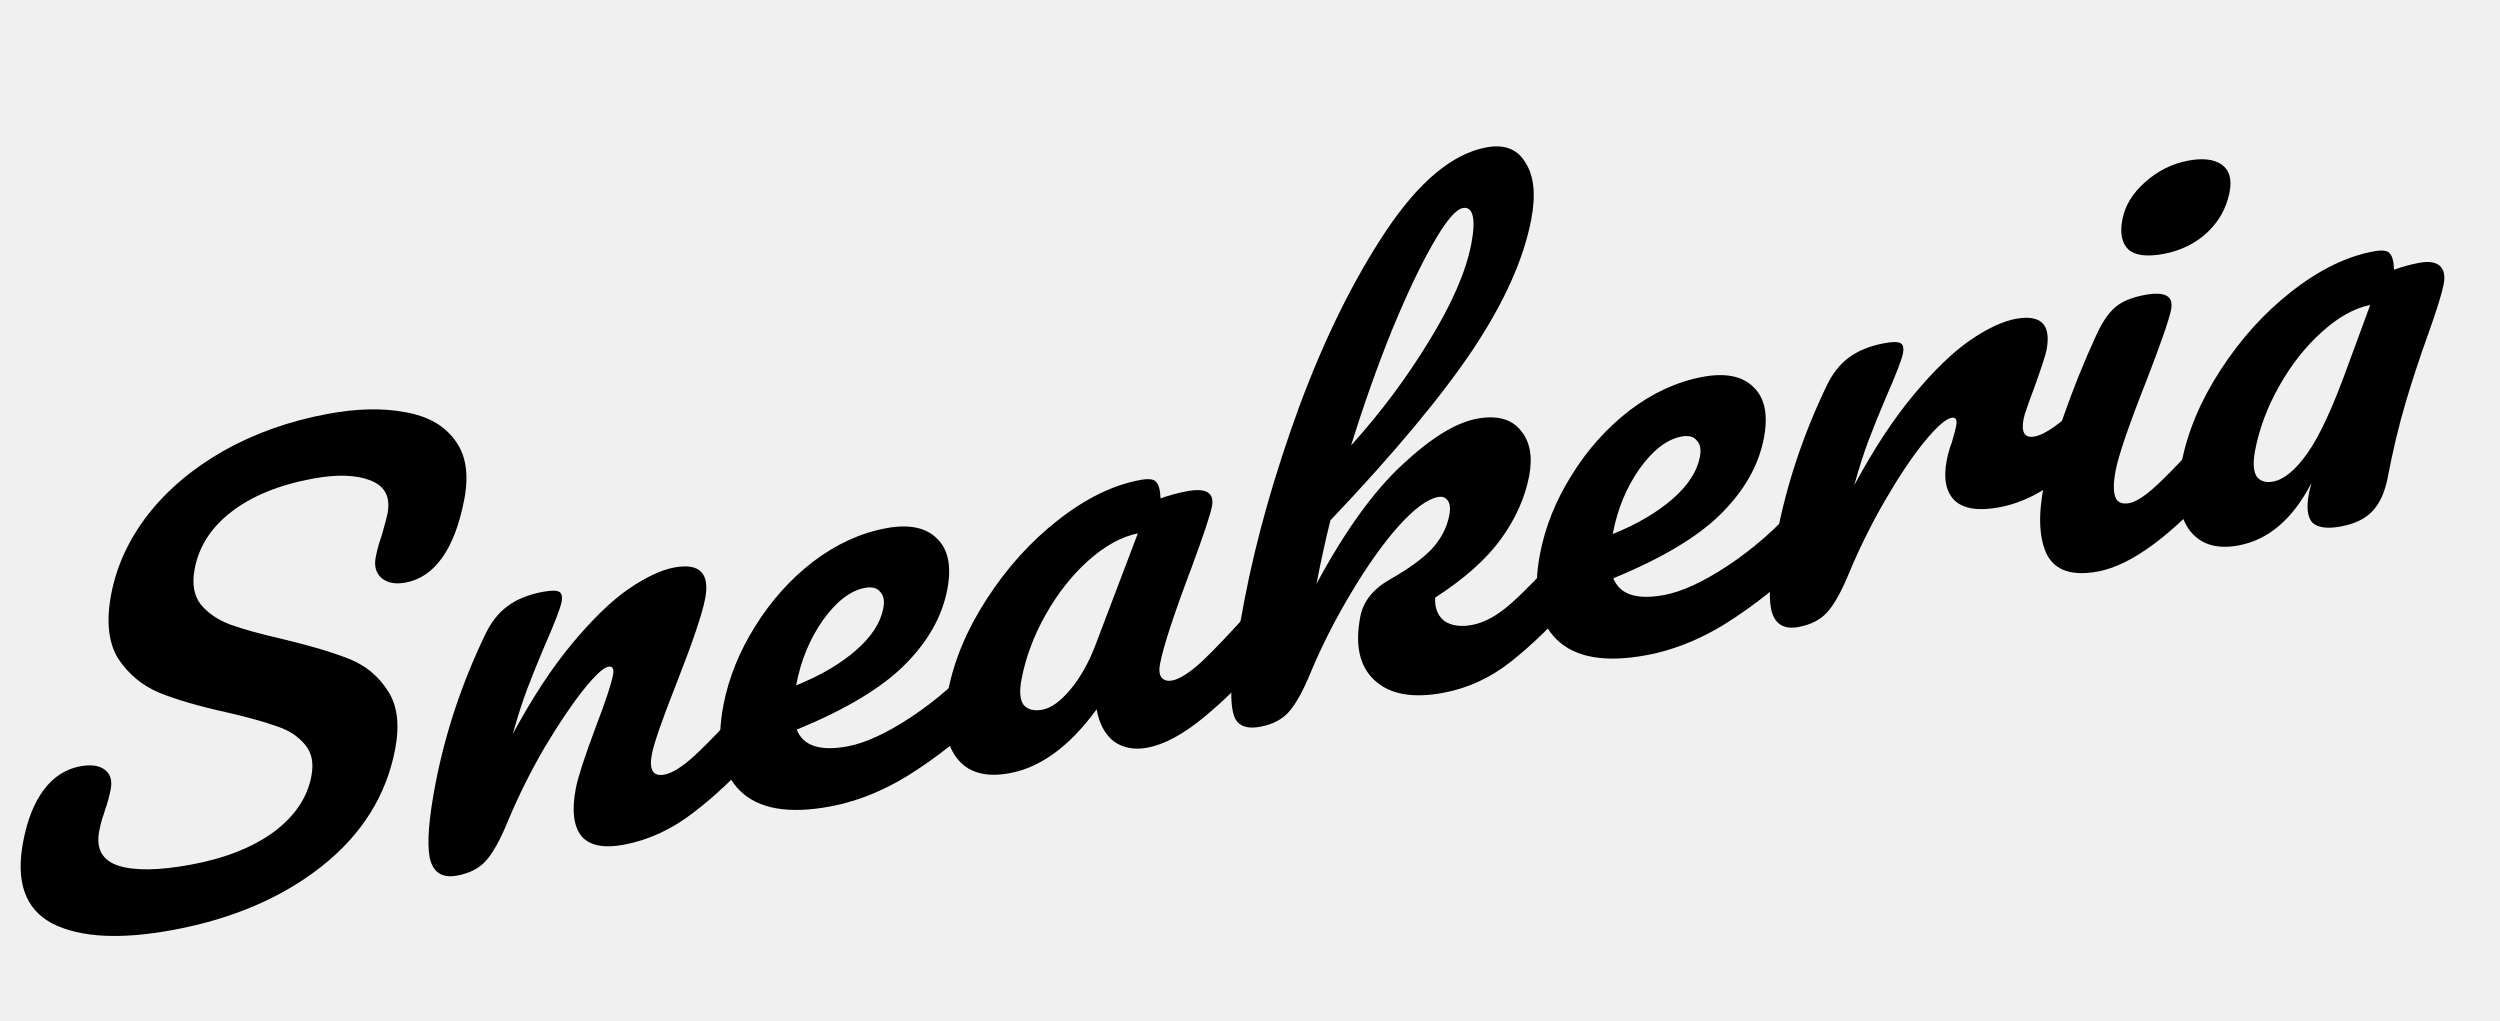
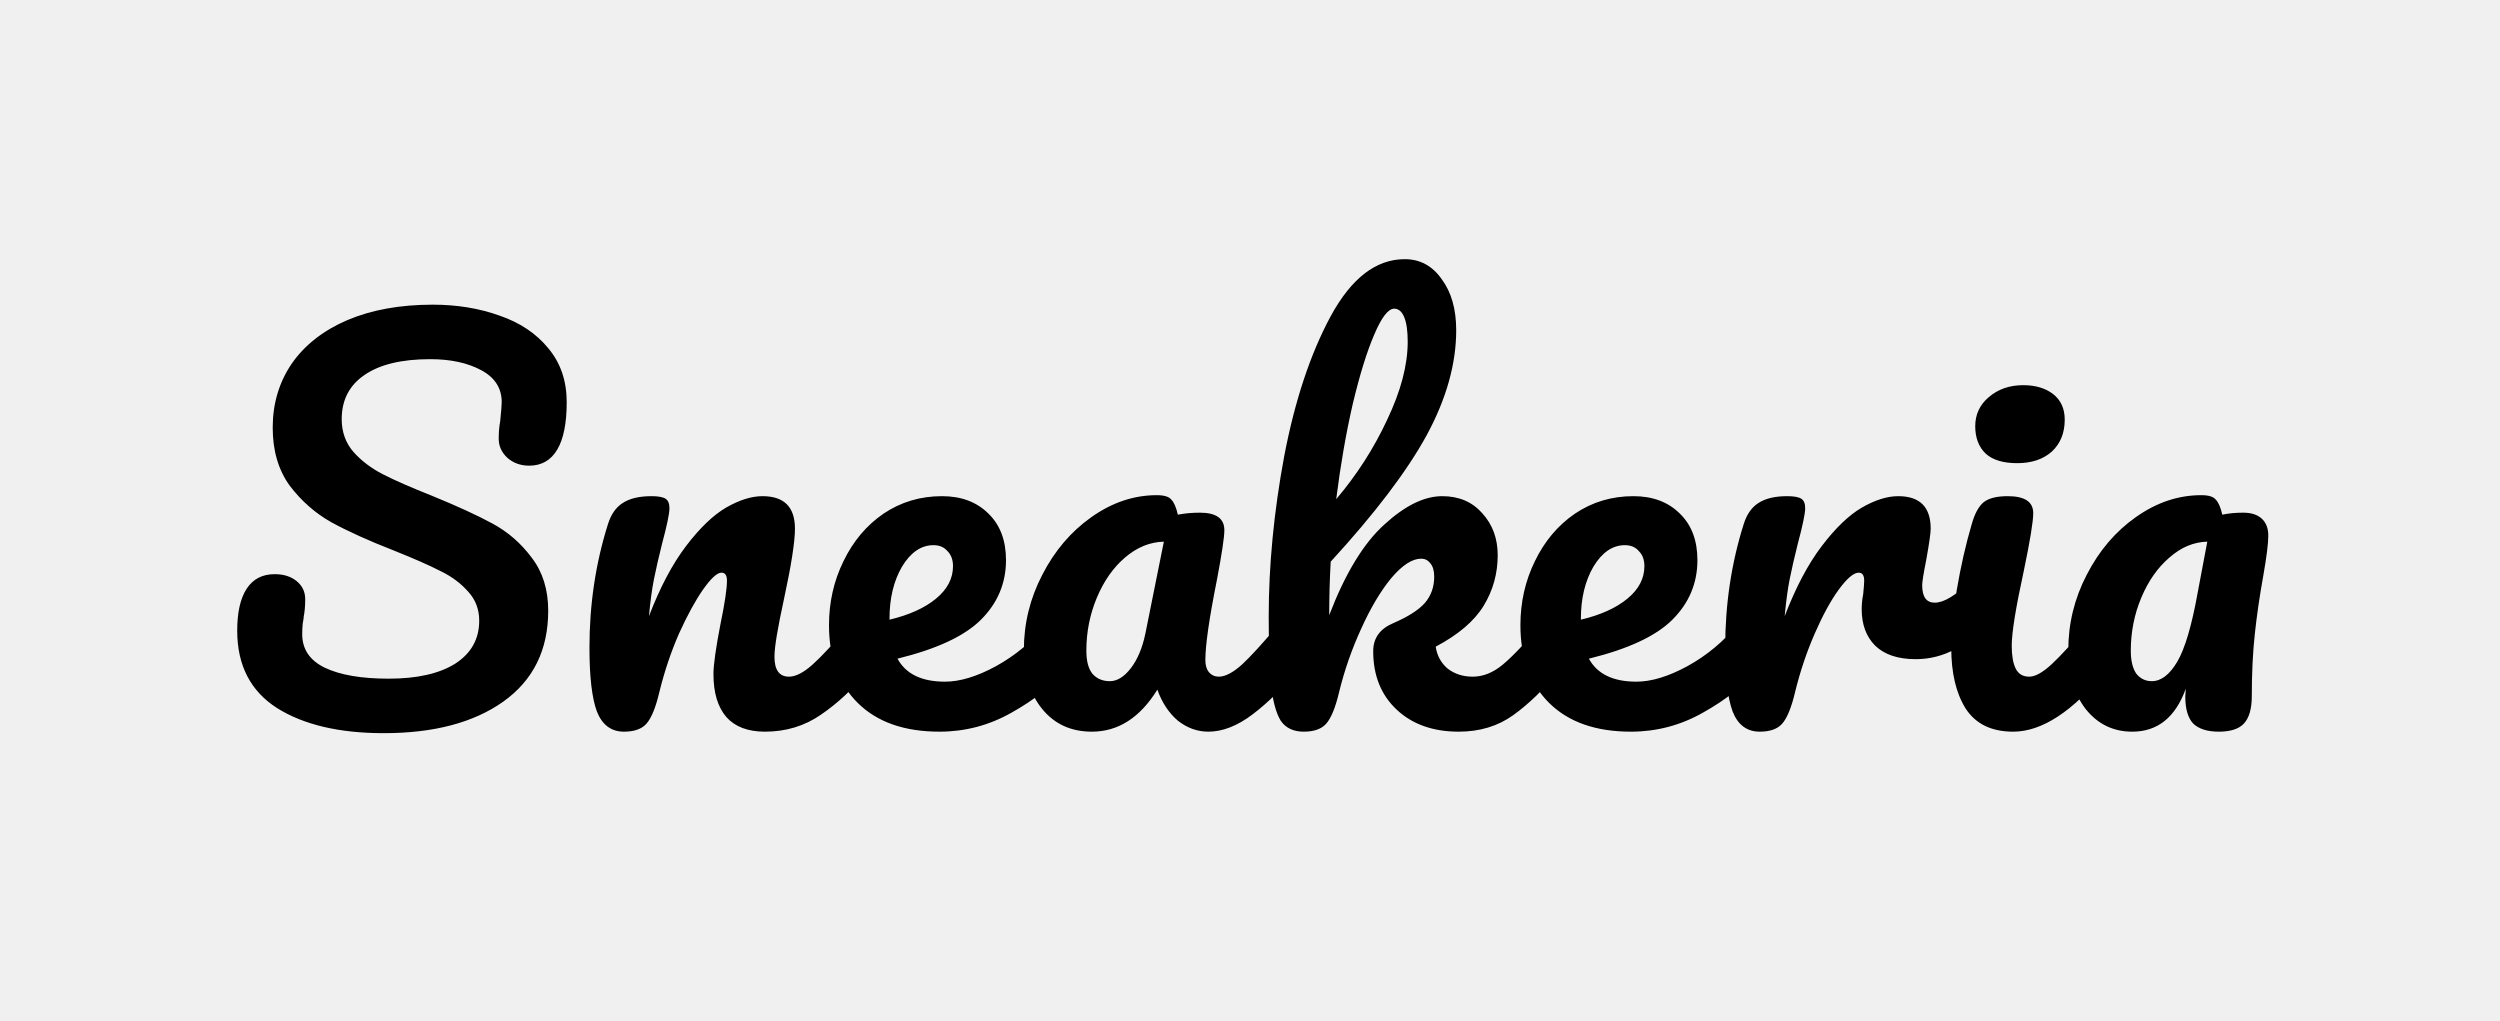
- <svg xmlns="http://www.w3.org/2000/svg" width="120" height="49" viewBox="0 0 120 49" fill="none">
-   <g clip-path="url(#clip0)">
-     <path d="M8.305 44.638C5.792 45.104 3.87 45.005 2.54 44.342C1.213 43.66 0.739 42.337 1.117 40.374C1.316 39.336 1.648 38.51 2.113 37.896C2.577 37.282 3.159 36.911 3.858 36.781C4.368 36.687 4.758 36.742 5.029 36.946C5.299 37.151 5.394 37.461 5.315 37.876C5.242 38.254 5.15 38.589 5.039 38.883C5.024 38.958 4.98 39.094 4.906 39.29C4.851 39.482 4.803 39.682 4.763 39.889C4.6 40.739 4.903 41.292 5.674 41.55C6.463 41.804 7.633 41.787 9.182 41.5C10.789 41.202 12.1 40.686 13.116 39.952C14.135 39.199 14.745 38.303 14.945 37.265C15.068 36.624 14.966 36.115 14.637 35.739C14.312 35.344 13.867 35.054 13.301 34.867C12.739 34.662 11.935 34.438 10.888 34.195C9.542 33.899 8.455 33.581 7.627 33.243C6.818 32.902 6.167 32.358 5.672 31.613C5.2 30.845 5.09 29.81 5.34 28.508C5.602 27.149 6.193 25.874 7.115 24.684C8.055 23.491 9.262 22.476 10.735 21.638C12.227 20.798 13.899 20.206 15.751 19.863C17.13 19.607 18.356 19.58 19.429 19.781C20.506 19.964 21.304 20.407 21.825 21.112C22.364 21.813 22.517 22.767 22.285 23.975C22.056 25.164 21.704 26.093 21.229 26.764C20.754 27.434 20.167 27.834 19.468 27.964C18.976 28.055 18.59 27.981 18.308 27.742C18.044 27.5 17.953 27.171 18.033 26.756C18.102 26.397 18.194 26.062 18.308 25.749C18.474 25.173 18.571 24.809 18.6 24.658C18.753 23.865 18.482 23.333 17.787 23.061C17.092 22.79 16.168 22.761 15.015 22.974C13.39 23.276 12.085 23.809 11.099 24.574C10.136 25.317 9.551 26.226 9.345 27.301C9.207 28.019 9.306 28.592 9.642 29.021C9.998 29.446 10.474 29.767 11.07 29.985C11.666 30.202 12.514 30.436 13.613 30.687C14.937 31.006 15.988 31.321 16.767 31.631C17.545 31.942 18.159 32.447 18.607 33.147C19.075 33.843 19.194 34.785 18.965 35.974C18.537 38.201 17.356 40.076 15.423 41.599C13.512 43.1 11.14 44.113 8.305 44.638Z" fill="black" />
-     <path d="M21.941 42.029C21.223 42.162 20.785 41.879 20.628 41.18C20.49 40.478 20.581 39.297 20.9 37.636C21.372 35.182 22.17 32.787 23.294 30.449C23.57 29.87 23.92 29.423 24.345 29.108C24.793 28.77 25.366 28.536 26.065 28.407C26.443 28.337 26.699 28.335 26.832 28.401C26.965 28.467 27.006 28.633 26.955 28.897C26.897 29.199 26.624 29.904 26.137 31.014C25.803 31.804 25.525 32.492 25.303 33.08C25.081 33.667 24.852 34.383 24.616 35.227C25.552 33.488 26.506 32.038 27.476 30.875C28.447 29.712 29.343 28.846 30.163 28.275C31.003 27.701 31.734 27.356 32.358 27.24C33.586 27.013 34.082 27.512 33.846 28.739C33.705 29.475 33.241 30.844 32.455 32.846C31.78 34.554 31.392 35.673 31.29 36.201C31.145 36.956 31.346 37.283 31.894 37.181C32.272 37.111 32.76 36.803 33.357 36.255C33.977 35.685 34.821 34.801 35.89 33.602C36.168 33.295 36.448 33.116 36.732 33.063C36.977 33.018 37.145 33.096 37.233 33.298C37.341 33.496 37.357 33.794 37.28 34.19C37.135 34.945 36.843 35.563 36.404 36.045C35.399 37.196 34.362 38.18 33.294 38.997C32.245 39.81 31.125 40.327 29.934 40.548C28.971 40.726 28.296 40.587 27.91 40.131C27.527 39.656 27.438 38.89 27.641 37.833C27.743 37.305 28.057 36.337 28.583 34.929C29.057 33.694 29.338 32.85 29.425 32.398C29.483 32.096 29.408 31.964 29.2 32.002C28.955 32.048 28.543 32.434 27.966 33.159C27.412 33.863 26.799 34.777 26.126 35.903C25.473 37.025 24.894 38.188 24.389 39.391C24.011 40.317 23.649 40.966 23.304 41.34C22.981 41.691 22.527 41.92 21.941 42.029Z" fill="black" />
-     <path d="M47.874 30.998C48.12 30.953 48.287 31.031 48.376 31.233C48.483 31.431 48.499 31.729 48.423 32.125C48.278 32.88 47.986 33.498 47.547 33.98C46.684 34.959 45.541 35.926 44.118 36.881C42.714 37.833 41.285 38.444 39.83 38.714C37.845 39.081 36.409 38.829 35.52 37.956C34.631 37.084 34.366 35.713 34.725 33.845C34.976 32.543 35.482 31.284 36.244 30.069C37.01 28.835 37.939 27.798 39.029 26.959C40.139 26.117 41.308 25.581 42.536 25.354C43.633 25.151 44.448 25.318 44.982 25.856C45.52 26.375 45.682 27.191 45.468 28.305C45.217 29.607 44.529 30.818 43.402 31.936C42.298 33.033 40.579 34.061 38.244 35.022C38.549 35.802 39.363 36.07 40.686 35.825C41.536 35.667 42.556 35.196 43.746 34.411C44.958 33.604 46.054 32.646 47.033 31.537C47.31 31.23 47.591 31.051 47.874 30.998ZM41.521 28.217C40.822 28.347 40.148 28.863 39.501 29.766C38.872 30.665 38.447 31.69 38.226 32.841L38.215 32.898C39.381 32.427 40.336 31.868 41.08 31.22C41.824 30.573 42.263 29.9 42.398 29.201C42.467 28.843 42.417 28.579 42.249 28.41C42.104 28.219 41.861 28.154 41.521 28.217Z" fill="black" />
-     <path d="M48.466 37.113C47.295 37.33 46.441 37.079 45.905 36.359C45.369 35.639 45.234 34.591 45.499 33.213C45.789 31.703 46.413 30.213 47.37 28.744C48.331 27.256 49.466 25.999 50.774 24.974C52.106 23.926 53.423 23.281 54.727 23.04C55.143 22.963 55.401 22.997 55.5 23.142C55.623 23.265 55.691 23.526 55.705 23.923C56.117 23.774 56.54 23.659 56.974 23.579C57.9 23.407 58.3 23.652 58.173 24.312C58.096 24.709 57.773 25.678 57.203 27.222C56.351 29.473 55.843 31.023 55.68 31.872C55.625 32.155 55.648 32.37 55.747 32.515C55.866 32.657 56.038 32.706 56.265 32.664C56.624 32.598 57.102 32.291 57.7 31.743C58.301 31.177 59.136 30.294 60.205 29.095C60.482 28.789 60.763 28.61 61.046 28.557C61.292 28.512 61.459 28.59 61.548 28.792C61.655 28.99 61.671 29.288 61.595 29.684C61.45 30.439 61.157 31.057 60.719 31.539C59.759 32.645 58.781 33.609 57.784 34.431C56.788 35.252 55.883 35.738 55.071 35.889C54.447 36.004 53.911 35.904 53.462 35.587C53.035 35.247 52.76 34.734 52.637 34.047C51.349 35.814 49.959 36.836 48.466 37.113ZM50.037 34.065C50.453 33.987 50.897 33.669 51.369 33.108C51.841 32.547 52.241 31.845 52.567 31.002L54.618 25.599C53.82 25.765 53.025 26.203 52.232 26.915C51.462 27.603 50.788 28.456 50.209 29.474C49.631 30.491 49.24 31.528 49.037 32.585C48.924 33.17 48.954 33.583 49.126 33.824C49.318 34.061 49.621 34.142 50.037 34.065Z" fill="black" />
-     <path d="M75.92 25.8C76.165 25.755 76.333 25.833 76.421 26.035C76.529 26.233 76.545 26.531 76.469 26.927C76.323 27.682 76.031 28.3 75.592 28.782C74.542 29.978 73.523 30.968 72.534 31.751C71.544 32.535 70.455 33.038 69.264 33.258C67.809 33.528 66.717 33.33 65.989 32.664C65.26 31.998 65.029 30.977 65.294 29.599C65.436 28.863 65.915 28.264 66.733 27.803C67.633 27.291 68.301 26.803 68.736 26.34C69.175 25.858 69.451 25.325 69.564 24.74C69.629 24.4 69.602 24.159 69.484 24.018C69.384 23.872 69.231 23.819 69.023 23.857C68.512 23.952 67.875 24.425 67.109 25.277C66.363 26.125 65.613 27.183 64.859 28.451C64.108 29.7 63.464 30.966 62.925 32.249C62.547 33.175 62.185 33.824 61.84 34.197C61.517 34.548 61.063 34.778 60.477 34.887C59.891 34.995 59.496 34.868 59.293 34.506C59.112 34.121 59.059 33.493 59.136 32.624C59.212 31.754 59.415 30.461 59.745 28.744C60.305 25.837 61.18 22.754 62.373 19.493C63.584 16.23 64.971 13.425 66.534 11.078C68.119 8.71 69.725 7.375 71.35 7.074C72.219 6.912 72.845 7.16 73.229 7.817C73.636 8.452 73.725 9.363 73.496 10.552C73.129 12.459 72.19 14.543 70.68 16.807C69.173 19.052 66.899 21.776 63.859 24.978C63.614 25.97 63.391 26.985 63.192 28.023C64.553 25.496 65.921 23.595 67.295 22.321C68.674 21.028 69.874 20.287 70.894 20.098C71.839 19.923 72.533 20.104 72.976 20.64C73.439 21.173 73.579 21.912 73.398 22.855C73.198 23.893 72.75 24.895 72.054 25.862C71.358 26.828 70.302 27.77 68.886 28.687C68.864 29.183 69.011 29.556 69.327 29.807C69.665 30.035 70.109 30.099 70.657 29.997C71.243 29.889 71.853 29.557 72.488 29.003C73.124 28.448 73.987 27.56 75.078 26.338C75.356 26.032 75.636 25.853 75.92 25.8ZM70.215 9.986C69.875 10.05 69.403 10.61 68.798 11.669C68.197 12.708 67.539 14.095 66.822 15.83C66.128 17.541 65.472 19.392 64.852 21.382C66.289 19.787 67.541 18.108 68.609 16.345C69.696 14.578 70.367 13.034 70.621 11.713C70.737 11.109 70.76 10.659 70.689 10.363C70.619 10.066 70.461 9.941 70.215 9.986Z" fill="black" />
-     <path d="M87.071 23.734C87.316 23.688 87.484 23.766 87.572 23.968C87.68 24.167 87.696 24.464 87.619 24.86C87.474 25.615 87.182 26.234 86.743 26.715C85.88 27.694 84.738 28.661 83.315 29.617C81.911 30.569 80.481 31.179 79.026 31.449C77.042 31.817 75.605 31.564 74.716 30.692C73.827 29.819 73.562 28.449 73.922 26.58C74.172 25.278 74.679 24.019 75.441 22.804C76.207 21.57 77.135 20.534 78.226 19.695C79.336 18.852 80.505 18.317 81.733 18.089C82.829 17.886 83.644 18.053 84.178 18.591C84.716 19.11 84.878 19.927 84.664 21.04C84.414 22.343 83.725 23.553 82.599 24.672C81.495 25.768 79.775 26.797 77.44 27.757C77.746 28.538 78.56 28.805 79.882 28.56C80.733 28.403 81.753 27.931 82.943 27.147C84.155 26.34 85.25 25.381 86.229 24.272C86.507 23.966 86.787 23.786 87.071 23.734ZM80.717 20.953C80.018 21.082 79.345 21.598 78.697 22.501C78.069 23.4 77.644 24.425 77.422 25.576L77.412 25.633C78.577 25.162 79.532 24.603 80.276 23.956C81.02 23.308 81.46 22.635 81.594 21.937C81.663 21.578 81.614 21.314 81.446 21.145C81.3 20.954 81.058 20.89 80.717 20.953Z" fill="black" />
-     <path d="M86.327 30.096C85.609 30.229 85.171 29.946 85.014 29.247C84.876 28.545 84.967 27.363 85.286 25.702C85.758 23.249 86.556 20.853 87.68 18.516C87.956 17.937 88.306 17.49 88.731 17.174C89.179 16.837 89.752 16.603 90.451 16.473C90.829 16.403 91.085 16.401 91.218 16.468C91.351 16.534 91.392 16.699 91.341 16.964C91.283 17.265 91.011 17.971 90.524 19.081C90.19 19.871 89.911 20.559 89.689 21.146C89.467 21.733 89.238 22.449 89.003 23.294C89.939 21.555 90.892 20.104 91.863 18.942C92.834 17.779 93.729 16.912 94.55 16.342C95.389 15.768 96.121 15.423 96.744 15.307C97.972 15.079 98.469 15.579 98.233 16.806C98.185 17.051 97.986 17.661 97.634 18.636C97.338 19.419 97.172 19.905 97.135 20.094C97.008 20.754 97.181 21.041 97.653 20.953C98.182 20.855 98.943 20.314 99.934 19.329C100.227 19.039 100.505 18.869 100.77 18.82C101.016 18.774 101.183 18.852 101.271 19.054C101.383 19.234 101.404 19.503 101.335 19.861C101.201 20.56 100.906 21.142 100.452 21.608C99.818 22.254 99.103 22.841 98.309 23.371C97.537 23.878 96.754 24.205 95.961 24.352C94.959 24.538 94.243 24.425 93.812 24.013C93.4 23.598 93.277 22.956 93.444 22.088C93.499 21.805 93.581 21.517 93.692 21.223C93.803 20.839 93.871 20.581 93.896 20.448C93.954 20.146 93.879 20.015 93.672 20.053C93.388 20.106 92.948 20.497 92.353 21.226C91.779 21.933 91.166 22.847 90.513 23.969C89.859 25.091 89.28 26.254 88.775 27.458C88.397 28.384 88.035 29.033 87.69 29.406C87.367 29.757 86.913 29.987 86.327 30.096Z" fill="black" />
-     <path d="M103.852 12.188C103.058 12.335 102.498 12.266 102.17 11.981C101.846 11.677 101.747 11.195 101.874 10.534C102.001 9.874 102.362 9.279 102.955 8.751C103.572 8.2 104.267 7.852 105.042 7.709C105.741 7.579 106.275 7.644 106.645 7.903C107.014 8.162 107.139 8.603 107.019 9.226C106.873 9.981 106.512 10.63 105.933 11.174C105.358 11.699 104.665 12.037 103.852 12.188ZM100.701 27.432C99.472 27.66 98.658 27.392 98.258 26.629C97.877 25.862 97.825 24.762 98.101 23.327C98.264 22.478 98.577 21.374 99.039 20.014C99.523 18.632 100.047 17.334 100.608 16.12C100.894 15.484 101.201 15.027 101.528 14.748C101.855 14.469 102.33 14.272 102.954 14.156C103.918 13.977 104.338 14.209 104.214 14.851C104.124 15.322 103.734 16.45 103.044 18.234C102.191 20.394 101.694 21.842 101.552 22.578C101.443 23.145 101.435 23.565 101.529 23.839C101.622 24.113 101.848 24.216 102.207 24.15C102.547 24.087 103.017 23.772 103.618 23.206C104.219 22.639 105.043 21.768 106.09 20.591C106.367 20.285 106.648 20.105 106.931 20.053C107.177 20.007 107.344 20.085 107.433 20.287C107.54 20.486 107.556 20.783 107.48 21.18C107.335 21.934 107.042 22.553 106.604 23.035C104.293 25.665 102.326 27.131 100.701 27.432Z" fill="black" />
-     <path d="M107.449 26.181C106.372 26.381 105.575 26.119 105.058 25.396C104.56 24.669 104.444 23.617 104.709 22.239C104.999 20.729 105.623 19.24 106.58 17.77C107.541 16.282 108.676 15.025 109.984 14C111.316 12.952 112.633 12.307 113.937 12.066C114.353 11.989 114.611 12.023 114.71 12.168C114.832 12.291 114.901 12.552 114.915 12.949C115.289 12.807 115.693 12.696 116.128 12.615C116.581 12.531 116.909 12.58 117.111 12.761C117.313 12.942 117.374 13.24 117.294 13.655C117.211 14.089 116.971 14.861 116.575 15.972C116.146 17.162 115.773 18.296 115.456 19.374C115.143 20.433 114.861 21.613 114.611 22.916C114.473 23.633 114.222 24.18 113.858 24.556C113.516 24.911 113.015 25.15 112.353 25.272C111.711 25.391 111.258 25.33 110.995 25.087C110.754 24.822 110.701 24.341 110.835 23.642L110.951 23.184C110.053 24.916 108.886 25.915 107.449 26.181ZM109.105 23.117C109.634 23.019 110.187 22.561 110.763 21.745C111.339 20.928 111.979 19.545 112.682 17.595L113.771 14.636C112.992 14.798 112.216 15.233 111.442 15.941C110.672 16.63 109.998 17.482 109.419 18.5C108.841 19.517 108.45 20.554 108.247 21.611C108.138 22.177 108.158 22.592 108.308 22.855C108.48 23.096 108.746 23.183 109.105 23.117Z" fill="black" />
-   </g>
-   <defs>
-     <clipPath id="clip0">
-       <rect width="120" height="49" fill="white" />
-     </clipPath>
-   </defs>
+ <svg xmlns="http://www.w3.org/2000/svg" width="120" height="49" viewBox="30 0 100 49" fill="none">
+   <rect width="160" height="49" fill="none" />
+   <path d="M38.418 35.192C36.29 35.192 34.586 34.792 33.306 33.992C32.026 33.176 31.386 31.936 31.386 30.272C31.386 29.392 31.538 28.72 31.842 28.256C32.146 27.792 32.594 27.56 33.186 27.56C33.618 27.56 33.97 27.672 34.242 27.896C34.514 28.12 34.65 28.408 34.65 28.76C34.65 29.08 34.626 29.36 34.578 29.6C34.578 29.664 34.562 29.776 34.53 29.936C34.514 30.096 34.506 30.264 34.506 30.44C34.506 31.16 34.866 31.696 35.586 32.048C36.322 32.4 37.346 32.576 38.658 32.576C40.018 32.576 41.082 32.336 41.85 31.856C42.618 31.36 43.002 30.672 43.002 29.792C43.002 29.248 42.826 28.784 42.474 28.4C42.122 28 41.682 27.672 41.154 27.416C40.626 27.144 39.882 26.816 38.922 26.432C37.69 25.952 36.682 25.496 35.898 25.064C35.13 24.632 34.466 24.048 33.906 23.312C33.362 22.56 33.09 21.632 33.09 20.528C33.09 19.376 33.394 18.352 34.002 17.456C34.626 16.56 35.514 15.864 36.666 15.368C37.834 14.872 39.202 14.624 40.77 14.624C41.938 14.624 43.01 14.8 43.986 15.152C44.962 15.488 45.738 16.008 46.314 16.712C46.906 17.416 47.202 18.28 47.202 19.304C47.202 20.312 47.05 21.072 46.746 21.584C46.442 22.096 45.994 22.352 45.402 22.352C44.986 22.352 44.634 22.224 44.346 21.968C44.074 21.712 43.938 21.408 43.938 21.056C43.938 20.752 43.962 20.472 44.01 20.216C44.058 19.736 44.082 19.432 44.082 19.304C44.082 18.632 43.754 18.12 43.098 17.768C42.442 17.416 41.626 17.24 40.65 17.24C39.274 17.24 38.218 17.496 37.482 18.008C36.762 18.504 36.402 19.208 36.402 20.12C36.402 20.728 36.586 21.248 36.954 21.68C37.338 22.112 37.81 22.472 38.37 22.76C38.93 23.048 39.714 23.392 40.722 23.792C41.938 24.288 42.914 24.736 43.65 25.136C44.386 25.536 45.01 26.08 45.522 26.768C46.05 27.456 46.314 28.304 46.314 29.312C46.314 31.2 45.594 32.656 44.154 33.68C42.73 34.688 40.818 35.192 38.418 35.192ZM49.95 35.12C49.342 35.12 48.91 34.8 48.654 34.16C48.414 33.52 48.294 32.496 48.294 31.088C48.294 29.008 48.59 27.032 49.182 25.16C49.326 24.696 49.558 24.36 49.878 24.152C50.214 23.928 50.678 23.816 51.27 23.816C51.59 23.816 51.814 23.856 51.942 23.936C52.07 24.016 52.134 24.168 52.134 24.392C52.134 24.648 52.014 25.224 51.774 26.12C51.614 26.76 51.486 27.32 51.39 27.8C51.294 28.28 51.214 28.872 51.15 29.576C51.678 28.2 52.27 27.08 52.926 26.216C53.582 25.352 54.222 24.736 54.846 24.368C55.486 24 56.07 23.816 56.598 23.816C57.638 23.816 58.158 24.336 58.158 25.376C58.158 26 57.982 27.128 57.63 28.76C57.326 30.152 57.174 31.072 57.174 31.52C57.174 32.16 57.406 32.48 57.87 32.48C58.19 32.48 58.566 32.288 58.998 31.904C59.446 31.504 60.038 30.864 60.774 29.984C60.966 29.76 61.182 29.648 61.422 29.648C61.63 29.648 61.79 29.744 61.902 29.936C62.03 30.128 62.094 30.392 62.094 30.728C62.094 31.368 61.942 31.864 61.638 32.216C60.95 33.064 60.206 33.76 59.406 34.304C58.622 34.848 57.726 35.12 56.718 35.12C55.902 35.12 55.286 34.888 54.87 34.424C54.454 33.944 54.246 33.256 54.246 32.36C54.246 31.912 54.358 31.112 54.582 29.96C54.79 28.952 54.894 28.256 54.894 27.872C54.894 27.616 54.806 27.488 54.63 27.488C54.422 27.488 54.126 27.76 53.742 28.304C53.374 28.832 52.99 29.536 52.59 30.416C52.206 31.296 51.894 32.224 51.654 33.2C51.478 33.952 51.27 34.464 51.03 34.736C50.806 34.992 50.446 35.12 49.95 35.12ZM70.856 29.648C71.064 29.648 71.224 29.744 71.336 29.936C71.464 30.128 71.528 30.392 71.528 30.728C71.528 31.368 71.376 31.864 71.072 32.216C70.48 32.936 69.64 33.6 68.552 34.208C67.48 34.816 66.328 35.12 65.096 35.12C63.416 35.12 62.112 34.664 61.184 33.752C60.256 32.84 59.792 31.592 59.792 30.008C59.792 28.904 60.024 27.88 60.488 26.936C60.952 25.976 61.592 25.216 62.408 24.656C63.24 24.096 64.176 23.816 65.216 23.816C66.144 23.816 66.888 24.096 67.448 24.656C68.008 25.2 68.288 25.944 68.288 26.888C68.288 27.992 67.888 28.944 67.088 29.744C66.304 30.528 64.968 31.152 63.08 31.616C63.48 32.352 64.24 32.72 65.36 32.72C66.08 32.72 66.896 32.472 67.808 31.976C68.736 31.464 69.536 30.8 70.208 29.984C70.4 29.76 70.616 29.648 70.856 29.648ZM64.808 26.168C64.216 26.168 63.712 26.512 63.296 27.2C62.896 27.888 62.696 28.72 62.696 29.696V29.744C63.64 29.52 64.384 29.184 64.928 28.736C65.472 28.288 65.744 27.768 65.744 27.176C65.744 26.872 65.656 26.632 65.48 26.456C65.32 26.264 65.096 26.168 64.808 26.168ZM72.409 35.12C71.417 35.12 70.625 34.76 70.033 34.04C69.441 33.32 69.145 32.376 69.145 31.208C69.145 29.928 69.441 28.72 70.033 27.584C70.625 26.432 71.409 25.512 72.385 24.824C73.377 24.12 74.425 23.768 75.529 23.768C75.881 23.768 76.113 23.84 76.225 23.984C76.353 24.112 76.457 24.352 76.537 24.704C76.873 24.64 77.225 24.608 77.593 24.608C78.377 24.608 78.769 24.888 78.769 25.448C78.769 25.784 78.649 26.584 78.409 27.848C78.041 29.688 77.857 30.968 77.857 31.688C77.857 31.928 77.913 32.12 78.025 32.264C78.153 32.408 78.313 32.48 78.505 32.48C78.809 32.48 79.177 32.288 79.609 31.904C80.041 31.504 80.625 30.864 81.361 29.984C81.553 29.76 81.769 29.648 82.009 29.648C82.217 29.648 82.377 29.744 82.489 29.936C82.617 30.128 82.681 30.392 82.681 30.728C82.681 31.368 82.529 31.864 82.225 32.216C81.569 33.032 80.873 33.72 80.137 34.28C79.401 34.84 78.689 35.12 78.001 35.12C77.473 35.12 76.985 34.944 76.537 34.592C76.105 34.224 75.777 33.728 75.553 33.104C74.721 34.448 73.673 35.12 72.409 35.12ZM73.273 32.696C73.625 32.696 73.961 32.488 74.281 32.072C74.601 31.656 74.833 31.104 74.977 30.416L75.865 26C75.193 26.016 74.569 26.272 73.993 26.768C73.433 27.248 72.985 27.888 72.649 28.688C72.313 29.488 72.145 30.336 72.145 31.232C72.145 31.728 72.241 32.096 72.433 32.336C72.641 32.576 72.921 32.696 73.273 32.696ZM94.602 29.648C94.81 29.648 94.97 29.744 95.082 29.936C95.21 30.128 95.274 30.392 95.274 30.728C95.274 31.368 95.122 31.864 94.818 32.216C94.098 33.096 93.37 33.8 92.634 34.328C91.898 34.856 91.026 35.12 90.018 35.12C88.786 35.12 87.794 34.768 87.042 34.064C86.29 33.36 85.914 32.424 85.914 31.256C85.914 30.632 86.234 30.184 86.874 29.912C87.578 29.608 88.082 29.288 88.386 28.952C88.69 28.6 88.842 28.176 88.842 27.68C88.842 27.392 88.778 27.176 88.65 27.032C88.538 26.888 88.394 26.816 88.218 26.816C87.786 26.816 87.306 27.128 86.778 27.752C86.266 28.376 85.786 29.184 85.338 30.176C84.89 31.152 84.538 32.16 84.282 33.2C84.106 33.952 83.898 34.464 83.658 34.736C83.434 34.992 83.074 35.12 82.578 35.12C82.082 35.12 81.714 34.944 81.474 34.592C81.25 34.224 81.098 33.664 81.018 32.912C80.938 32.16 80.898 31.056 80.898 29.6C80.898 27.136 81.146 24.568 81.642 21.896C82.154 19.224 82.898 16.984 83.874 15.176C84.866 13.352 86.05 12.44 87.426 12.44C88.162 12.44 88.754 12.76 89.202 13.4C89.666 14.024 89.898 14.84 89.898 15.848C89.898 17.464 89.426 19.144 88.482 20.888C87.538 22.616 86.002 24.64 83.874 26.96C83.826 27.792 83.802 28.648 83.802 29.528C84.57 27.528 85.45 26.08 86.442 25.184C87.434 24.272 88.362 23.816 89.226 23.816C90.026 23.816 90.666 24.088 91.146 24.632C91.642 25.176 91.89 25.848 91.89 26.648C91.89 27.528 91.666 28.336 91.218 29.072C90.77 29.808 90.002 30.464 88.914 31.04C88.978 31.472 89.17 31.824 89.49 32.096C89.826 32.352 90.226 32.48 90.69 32.48C91.186 32.48 91.666 32.288 92.13 31.904C92.594 31.52 93.202 30.88 93.954 29.984C94.146 29.76 94.362 29.648 94.602 29.648ZM86.922 14.816C86.634 14.816 86.314 15.232 85.962 16.064C85.61 16.88 85.266 17.992 84.93 19.4C84.61 20.792 84.346 22.312 84.138 23.96C85.13 22.792 85.946 21.52 86.586 20.144C87.242 18.768 87.57 17.52 87.57 16.4C87.57 15.888 87.514 15.496 87.402 15.224C87.29 14.952 87.13 14.816 86.922 14.816ZM104.044 29.648C104.252 29.648 104.412 29.744 104.523 29.936C104.652 30.128 104.716 30.392 104.716 30.728C104.716 31.368 104.564 31.864 104.26 32.216C103.668 32.936 102.828 33.6 101.74 34.208C100.668 34.816 99.516 35.12 98.284 35.12C96.603 35.12 95.299 34.664 94.371 33.752C93.444 32.84 92.98 31.592 92.98 30.008C92.98 28.904 93.212 27.88 93.675 26.936C94.139 25.976 94.779 25.216 95.596 24.656C96.427 24.096 97.364 23.816 98.403 23.816C99.332 23.816 100.076 24.096 100.636 24.656C101.196 25.2 101.476 25.944 101.476 26.888C101.476 27.992 101.076 28.944 100.276 29.744C99.492 30.528 98.156 31.152 96.267 31.616C96.668 32.352 97.427 32.72 98.547 32.72C99.267 32.72 100.084 32.472 100.996 31.976C101.924 31.464 102.724 30.8 103.396 29.984C103.588 29.76 103.804 29.648 104.044 29.648ZM97.996 26.168C97.403 26.168 96.9 26.512 96.484 27.2C96.084 27.888 95.883 28.72 95.883 29.696V29.744C96.828 29.52 97.572 29.184 98.115 28.736C98.659 28.288 98.931 27.768 98.931 27.176C98.931 26.872 98.844 26.632 98.668 26.456C98.507 26.264 98.284 26.168 97.996 26.168ZM104.465 35.12C103.857 35.12 103.425 34.8 103.169 34.16C102.929 33.52 102.809 32.496 102.809 31.088C102.809 29.008 103.105 27.032 103.697 25.16C103.841 24.696 104.073 24.36 104.393 24.152C104.729 23.928 105.193 23.816 105.785 23.816C106.105 23.816 106.329 23.856 106.457 23.936C106.585 24.016 106.649 24.168 106.649 24.392C106.649 24.648 106.529 25.224 106.289 26.12C106.129 26.76 106.001 27.32 105.905 27.8C105.809 28.28 105.729 28.872 105.665 29.576C106.193 28.2 106.785 27.08 107.441 26.216C108.097 25.352 108.737 24.736 109.361 24.368C110.001 24 110.585 23.816 111.113 23.816C112.153 23.816 112.673 24.336 112.673 25.376C112.673 25.584 112.601 26.088 112.457 26.888C112.329 27.528 112.265 27.928 112.265 28.088C112.265 28.648 112.465 28.928 112.865 28.928C113.313 28.928 113.889 28.576 114.593 27.872C114.801 27.664 115.017 27.56 115.241 27.56C115.449 27.56 115.609 27.656 115.721 27.848C115.849 28.024 115.913 28.264 115.913 28.568C115.913 29.16 115.753 29.624 115.433 29.96C114.985 30.424 114.457 30.824 113.849 31.16C113.257 31.48 112.625 31.64 111.953 31.64C111.105 31.64 110.457 31.424 110.009 30.992C109.577 30.56 109.361 29.976 109.361 29.24C109.361 29 109.385 28.76 109.433 28.52C109.465 28.2 109.481 27.984 109.481 27.872C109.481 27.616 109.393 27.488 109.217 27.488C108.977 27.488 108.657 27.76 108.257 28.304C107.873 28.832 107.489 29.536 107.105 30.416C106.721 31.296 106.409 32.224 106.169 33.2C105.993 33.952 105.785 34.464 105.545 34.736C105.321 34.992 104.961 35.12 104.465 35.12ZM116.827 22.232C116.155 22.232 115.651 22.08 115.315 21.776C114.979 21.456 114.811 21.016 114.811 20.456C114.811 19.896 115.027 19.432 115.459 19.064C115.907 18.68 116.459 18.488 117.115 18.488C117.707 18.488 118.187 18.632 118.555 18.92C118.923 19.208 119.107 19.616 119.107 20.144C119.107 20.784 118.899 21.296 118.483 21.68C118.067 22.048 117.515 22.232 116.827 22.232ZM116.635 35.12C115.595 35.12 114.835 34.752 114.355 34.016C113.891 33.28 113.659 32.304 113.659 31.088C113.659 30.368 113.747 29.448 113.923 28.328C114.115 27.192 114.355 26.136 114.643 25.16C114.787 24.648 114.979 24.296 115.219 24.104C115.459 23.912 115.843 23.816 116.371 23.816C117.187 23.816 117.595 24.088 117.595 24.632C117.595 25.032 117.443 25.96 117.139 27.416C116.755 29.176 116.563 30.368 116.563 30.992C116.563 31.472 116.627 31.84 116.755 32.096C116.883 32.352 117.099 32.48 117.403 32.48C117.691 32.48 118.051 32.28 118.483 31.88C118.915 31.48 119.491 30.848 120.211 29.984C120.403 29.76 120.619 29.648 120.859 29.648C121.067 29.648 121.227 29.744 121.339 29.936C121.467 30.128 121.531 30.392 121.531 30.728C121.531 31.368 121.379 31.864 121.075 32.216C119.491 34.152 118.011 35.12 116.635 35.12ZM122.35 35.12C121.438 35.12 120.694 34.76 120.118 34.04C119.558 33.32 119.278 32.376 119.278 31.208C119.278 29.928 119.574 28.72 120.166 27.584C120.758 26.432 121.542 25.512 122.518 24.824C123.51 24.12 124.558 23.768 125.662 23.768C126.014 23.768 126.246 23.84 126.358 23.984C126.486 24.112 126.59 24.352 126.67 24.704C126.974 24.64 127.31 24.608 127.678 24.608C128.062 24.608 128.358 24.704 128.566 24.896C128.774 25.088 128.878 25.36 128.878 25.712C128.878 26.08 128.798 26.72 128.638 27.632C128.462 28.608 128.326 29.544 128.23 30.44C128.134 31.32 128.086 32.312 128.086 33.416C128.086 34.024 127.958 34.464 127.702 34.736C127.462 34.992 127.062 35.12 126.502 35.12C125.958 35.12 125.55 34.992 125.278 34.736C125.022 34.464 124.894 34.032 124.894 33.44L124.918 33.056C124.422 34.432 123.566 35.12 122.35 35.12ZM123.286 32.696C123.734 32.696 124.142 32.384 124.51 31.76C124.878 31.136 125.206 30.024 125.493 28.424L125.95 26C125.294 26.016 124.686 26.272 124.126 26.768C123.566 27.248 123.118 27.888 122.782 28.688C122.446 29.488 122.278 30.336 122.278 31.232C122.278 31.712 122.366 32.08 122.542 32.336C122.734 32.576 122.982 32.696 123.286 32.696Z" fill="black" />
</svg>
